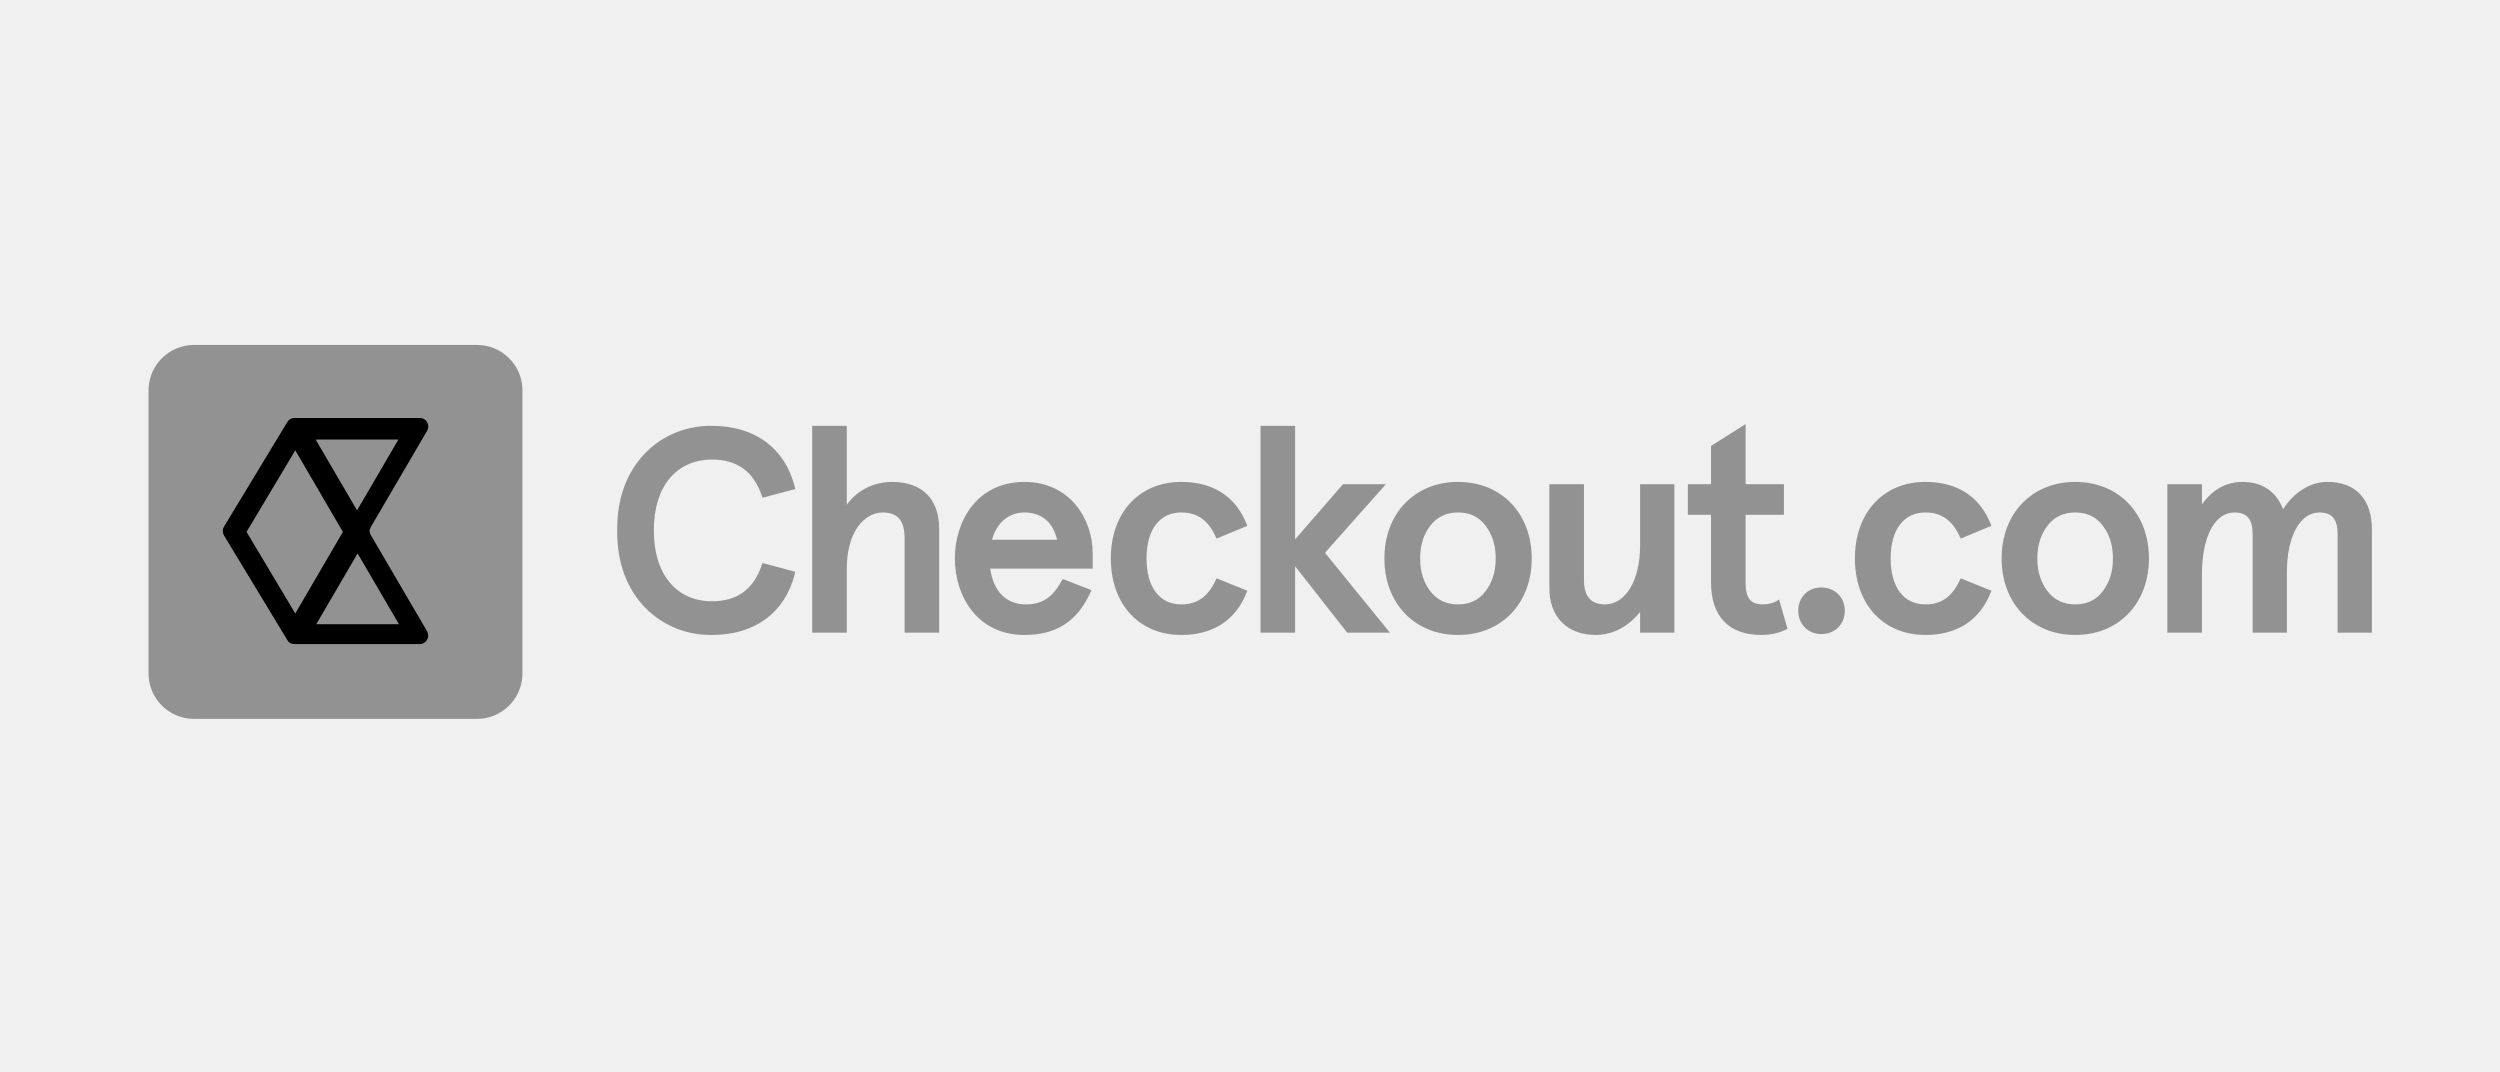
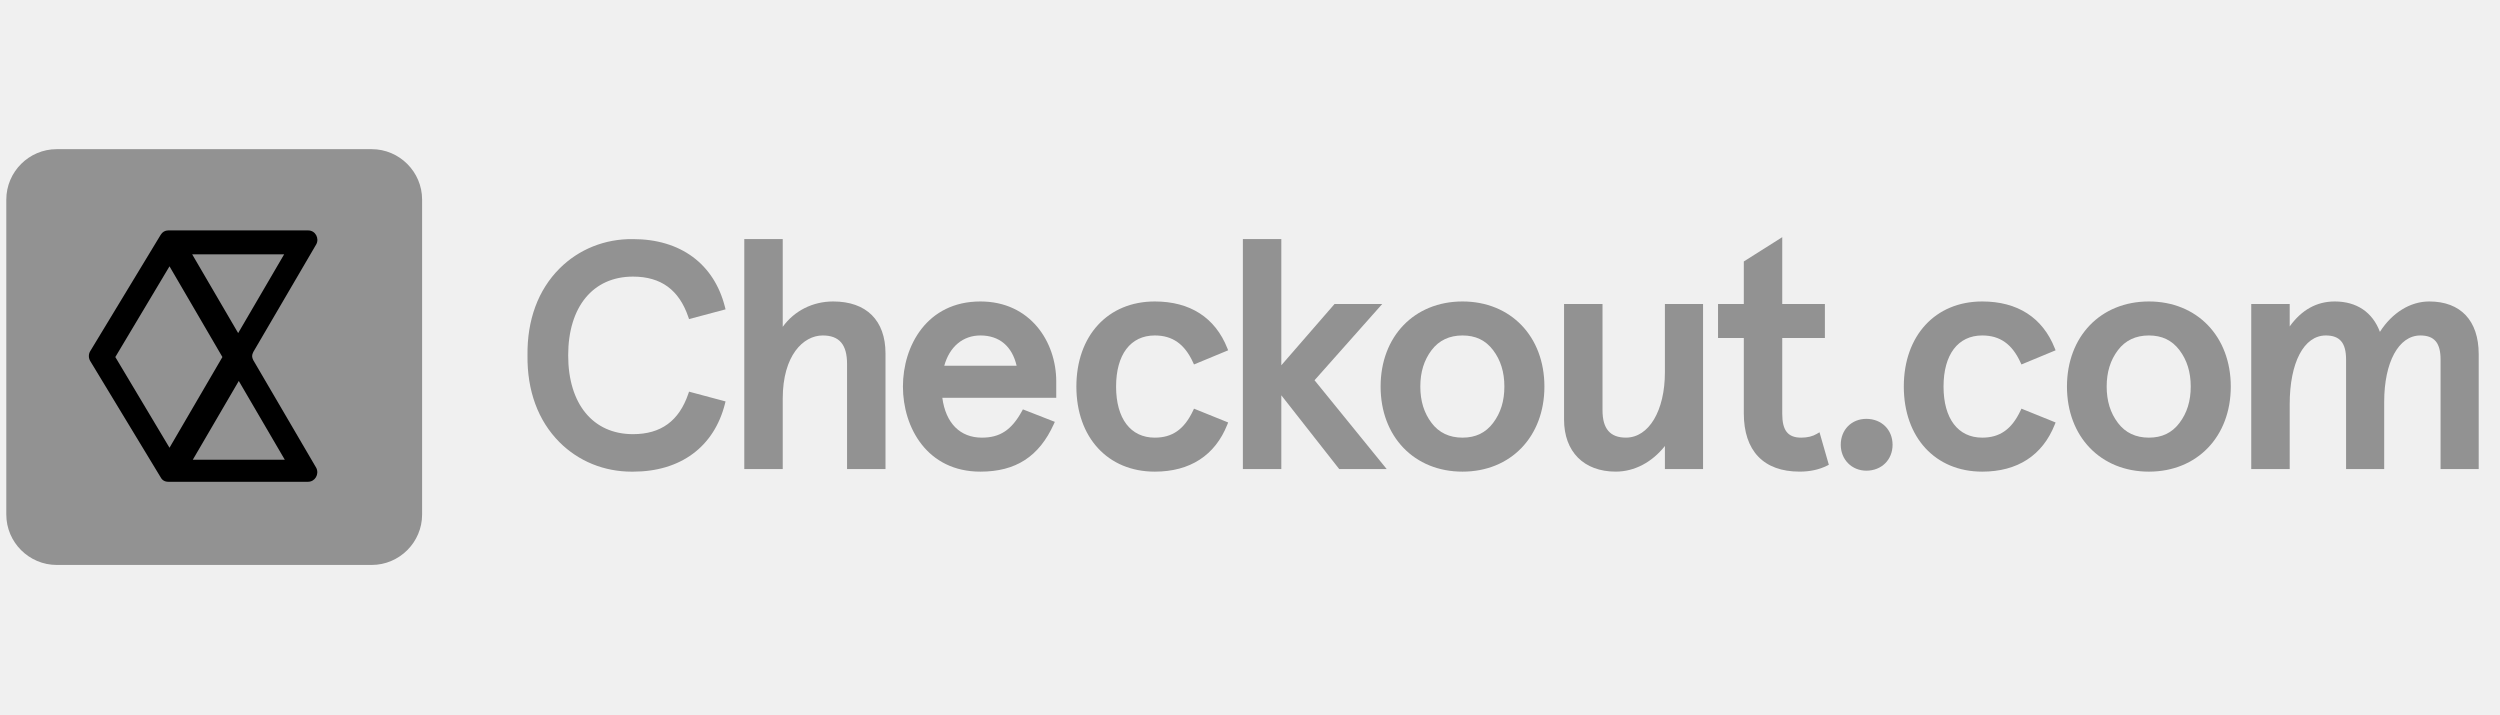
- <svg xmlns="http://www.w3.org/2000/svg" width="140" height="60" viewBox="0 0 140 60" fill="none">
-   <mask id="mask0_1606_6102" style="mask-type:luminance" maskUnits="userSpaceOnUse" x="8" y="19" width="125" height="22">
-     <path d="M133 19H8V40.574H133V19Z" fill="white" />
+ <svg xmlns="http://www.w3.org/2000/svg" width="140" height="40" viewBox="0 0 140 40" fill="none">
+   <mask id="mask0_1674_13282" style="mask-type:luminance" maskUnits="userSpaceOnUse" x="0" y="8" width="139" height="24">
+     <path d="M139 8H0V31.99H139V8Z" fill="white" />
  </mask>
-   <g mask="url(#mask0_1606_6102)">
-     <mask id="mask1_1606_6102" style="mask-type:luminance" maskUnits="userSpaceOnUse" x="8" y="19" width="125" height="22">
-       <path d="M133 19H8V40.574H133V19Z" fill="white" />
+   <g mask="url(#mask0_1674_13282)">
+     <mask id="mask1_1674_13282" style="mask-type:luminance" maskUnits="userSpaceOnUse" x="0" y="8" width="139" height="24">
+       <path d="M139 8H0V31.99H139V8Z" fill="white" />
    </mask>
-     <g mask="url(#mask1_1606_6102)">
-       <path d="M26.719 19.317H10.856C9.46 19.317 8.318 20.459 8.318 21.855V37.718C8.318 39.114 9.46 40.257 10.856 40.257H26.719C28.115 40.257 29.257 39.114 29.257 37.718V21.855C29.257 20.459 28.115 19.317 26.719 19.317Z" fill="#929292" />
-       <path d="M20.755 29.945C20.68 29.793 20.675 29.694 20.755 29.532L23.928 24.107C24.087 23.822 23.896 23.409 23.515 23.409H16.472C16.314 23.409 16.179 23.487 16.092 23.631L12.538 29.5C12.454 29.646 12.457 29.832 12.538 29.976L16.092 35.846C16.17 35.99 16.3 36.068 16.472 36.068H23.515C23.864 36.068 24.087 35.687 23.928 35.37L20.755 29.945ZM22.31 24.615L19.994 28.581L17.678 24.615H22.31ZM13.807 29.786L16.536 25.218L19.201 29.786L16.536 34.355L13.807 29.786ZM17.71 34.957L20.026 30.992L22.342 34.957H17.71Z" fill="black" />
-       <path d="M39.876 25.736C41.285 25.736 42.197 26.401 42.664 27.77L42.699 27.875L44.539 27.384L44.51 27.27C43.962 25.095 42.273 23.848 39.877 23.847C38.467 23.828 37.148 24.357 36.177 25.329C35.099 26.409 34.542 27.921 34.565 29.701C34.542 31.484 35.099 32.997 36.177 34.076C37.133 35.034 38.422 35.559 39.812 35.559C39.833 35.559 39.855 35.559 39.876 35.558C42.273 35.558 43.962 34.311 44.51 32.135L44.539 32.022L42.699 31.53L42.664 31.635C42.197 33.004 41.285 33.67 39.876 33.67C37.864 33.67 36.614 32.15 36.614 29.703C36.614 27.256 37.864 25.736 39.876 25.736Z" fill="#929292" />
-       <path d="M49.959 26.987C48.925 26.987 48.002 27.458 47.418 28.264V23.847H45.482V35.429H47.418V31.881C47.418 29.695 48.461 28.7 49.43 28.7C50.267 28.7 50.657 29.155 50.657 30.135V35.429H52.594V29.606C52.594 27.942 51.634 26.987 49.959 26.987Z" fill="#929292" />
-       <path d="M57.372 26.987C54.692 26.987 53.471 29.209 53.471 31.273C53.471 33.336 54.692 35.558 57.372 35.558C59.154 35.558 60.329 34.797 61.07 33.165L61.121 33.05L59.513 32.422L59.463 32.513C58.942 33.46 58.36 33.846 57.452 33.846C56.349 33.846 55.626 33.117 55.455 31.84H61.192V31.016C61.192 29.014 59.88 26.987 57.372 26.987ZM57.372 28.699C58.325 28.699 58.968 29.239 59.197 30.224H55.553C55.819 29.266 56.49 28.699 57.372 28.699Z" fill="#929292" />
-       <path d="M68.082 32.487C67.636 33.427 67.041 33.846 66.154 33.846C64.934 33.846 64.206 32.884 64.206 31.273C64.206 29.661 64.934 28.699 66.154 28.699C67.045 28.699 67.657 29.13 68.081 30.056L68.129 30.16L69.849 29.447L69.806 29.338C69.194 27.8 67.931 26.987 66.154 26.987C63.792 26.987 62.206 28.709 62.206 31.273C62.206 33.836 63.792 35.558 66.154 35.558C67.927 35.558 69.19 34.739 69.806 33.191L69.85 33.081L68.13 32.386L68.082 32.487Z" fill="#929292" />
-       <path d="M77.609 27.116H75.207L72.527 30.201V23.847H70.591V35.429H72.527V31.713L75.443 35.429H77.835L74.199 30.955L77.609 27.116Z" fill="#929292" />
-       <path d="M81.651 26.987C79.223 26.987 77.527 28.75 77.527 31.273C77.527 33.795 79.223 35.558 81.651 35.558C84.08 35.558 85.776 33.795 85.776 31.273C85.776 28.75 84.08 26.987 81.651 26.987ZM83.191 33.107C82.815 33.604 82.311 33.846 81.651 33.846C80.99 33.846 80.467 33.597 80.096 33.107C79.713 32.603 79.527 32.002 79.527 31.273C79.527 30.543 79.713 29.942 80.096 29.438C80.467 28.948 80.99 28.699 81.651 28.699C82.311 28.699 82.815 28.941 83.191 29.438C83.574 29.942 83.76 30.543 83.76 31.273C83.76 32.002 83.574 32.603 83.191 33.107Z" fill="#929292" />
-       <path d="M91.845 30.551C91.845 32.491 91.037 33.845 89.881 33.845C89.087 33.845 88.702 33.397 88.702 32.474V27.115H86.765V32.939C86.765 34.554 87.763 35.557 89.368 35.557C90.304 35.557 91.19 35.091 91.845 34.267V35.429H93.765V27.115H91.845V30.551Z" fill="#929292" />
-       <path d="M99.497 33.653C99.285 33.78 99.02 33.845 98.709 33.845C98.04 33.845 97.754 33.488 97.754 32.65V28.827H99.901V27.115H97.754V23.749L95.817 24.973V27.115H94.52V28.827H95.817V32.618C95.817 34.513 96.816 35.557 98.628 35.557C99.147 35.557 99.612 35.456 100.012 35.256L100.1 35.212L99.63 33.574L99.497 33.653Z" fill="#929292" />
-       <path d="M101.988 32.899C101.242 32.899 100.7 33.448 100.7 34.204C100.7 34.948 101.254 35.509 101.988 35.509C102.754 35.509 103.309 34.96 103.309 34.204C103.309 33.448 102.754 32.899 101.988 32.899Z" fill="#929292" />
-       <path d="M109.752 32.487C109.305 33.427 108.711 33.846 107.824 33.846C106.604 33.846 105.876 32.884 105.876 31.273C105.876 29.661 106.604 28.699 107.824 28.699C108.715 28.699 109.327 29.13 109.751 30.056L109.799 30.16L111.519 29.447L111.475 29.338C110.864 27.8 109.601 26.987 107.824 26.987C105.462 26.987 103.875 28.709 103.875 31.273C103.875 33.836 105.462 35.558 107.824 35.558C109.597 35.558 110.86 34.739 111.475 33.191L111.519 33.081L109.8 32.386L109.752 32.487Z" fill="#929292" />
-       <path d="M116.216 26.987C113.788 26.987 112.091 28.75 112.091 31.273C112.091 33.795 113.788 35.558 116.216 35.558C118.645 35.558 120.341 33.795 120.341 31.273C120.341 28.75 118.645 26.987 116.216 26.987ZM117.756 33.107C117.38 33.604 116.876 33.846 116.216 33.846C115.555 33.846 115.032 33.597 114.661 33.107C114.278 32.603 114.092 32.002 114.092 31.273C114.092 30.543 114.278 29.942 114.661 29.438C115.032 28.948 115.555 28.699 116.216 28.699C116.876 28.699 117.38 28.941 117.756 29.438C118.139 29.942 118.324 30.543 118.324 31.273C118.324 32.002 118.139 32.603 117.756 33.107Z" fill="#929292" />
-       <path d="M130.336 26.987C129.379 26.987 128.466 27.555 127.852 28.519C127.481 27.529 126.682 26.987 125.577 26.987C124.669 26.987 123.908 27.41 123.309 28.245V27.116H121.372V35.429H123.309V32.17C123.309 30.062 124.022 28.699 125.128 28.699C125.833 28.699 126.147 29.073 126.147 29.91V35.429H128.067V32.041C128.067 30.043 128.799 28.699 129.887 28.699C130.591 28.699 130.906 29.073 130.906 29.91V35.429H132.826V29.638C132.826 27.954 131.918 26.987 130.336 26.987Z" fill="#929292" />
+     <g mask="url(#mask1_1674_13282)">
+       <path d="M20.815 8.353H3.176C1.623 8.353 0.353 9.623 0.353 11.175V28.815C0.353 30.367 1.623 31.637 3.176 31.637H20.815C22.367 31.637 23.638 30.367 23.638 28.815V11.175C23.638 9.623 22.367 8.353 20.815 8.353Z" fill="#929292" />
+       <path d="M14.184 20.17C14.1 20.001 14.095 19.891 14.184 19.712L17.712 13.679C17.888 13.361 17.676 12.903 17.253 12.903H9.421C9.245 12.903 9.095 12.989 8.998 13.15L5.046 19.676C4.952 19.838 4.956 20.045 5.046 20.206L8.998 26.732C9.085 26.893 9.229 26.979 9.421 26.979H17.253C17.641 26.979 17.888 26.556 17.712 26.203L14.184 20.17ZM15.912 14.243L13.337 18.653L10.762 14.243H15.912ZM6.458 19.994L9.492 14.914L12.455 19.994L9.492 25.074L6.458 19.994ZM10.797 25.744L13.372 21.334L15.948 25.744H10.797Z" fill="black" />
+       <path d="M35.446 15.49C37.013 15.49 38.027 16.23 38.546 17.752L38.586 17.869L40.631 17.323L40.599 17.196C39.99 14.778 38.112 13.39 35.447 13.39C33.879 13.369 32.412 13.957 31.333 15.038C30.134 16.238 29.514 17.921 29.54 19.899C29.514 21.882 30.134 23.564 31.333 24.765C32.396 25.829 33.829 26.413 35.374 26.413C35.398 26.413 35.422 26.413 35.446 26.413C38.111 26.413 39.99 25.025 40.599 22.606L40.631 22.48L38.586 21.933L38.546 22.05C38.027 23.573 37.013 24.313 35.446 24.313C33.208 24.313 31.818 22.622 31.818 19.901C31.818 17.18 33.208 15.49 35.446 15.49Z" fill="#929292" />
+       <path d="M46.658 16.882C45.509 16.882 44.482 17.405 43.833 18.302V13.389H41.68V26.269H43.833V22.324C43.833 19.893 44.993 18.786 46.07 18.786C47.001 18.786 47.435 19.293 47.435 20.382V26.269H49.588V19.794C49.588 17.943 48.52 16.882 46.658 16.882Z" fill="#929292" />
+       <path d="M54.902 16.882C51.922 16.882 50.564 19.352 50.564 21.647C50.564 23.942 51.922 26.412 54.902 26.412C56.883 26.412 58.19 25.567 59.013 23.751L59.071 23.624L57.283 22.925L57.227 23.026C56.648 24.079 56 24.508 54.99 24.508C53.764 24.508 52.961 23.698 52.77 22.278H59.15V21.362C59.15 19.135 57.691 16.882 54.902 16.882ZM54.902 18.786C55.961 18.786 56.676 19.386 56.931 20.481H52.879C53.174 19.416 53.92 18.786 54.902 18.786Z" fill="#929292" />
+       <path d="M66.811 22.998C66.315 24.043 65.654 24.508 64.668 24.508C63.311 24.508 62.501 23.439 62.501 21.647C62.501 19.855 63.311 18.786 64.668 18.786C65.659 18.786 66.339 19.265 66.81 20.294L66.863 20.41L68.776 19.617L68.728 19.495C68.048 17.786 66.644 16.882 64.668 16.882C62.041 16.882 60.277 18.797 60.277 21.647C60.277 24.497 62.041 26.412 64.668 26.412C66.639 26.412 68.043 25.502 68.728 23.781L68.777 23.658L66.864 22.885L66.811 22.998Z" fill="#929292" />
+       <path d="M77.405 17.024H74.734L71.754 20.455V13.389H69.601V26.269H71.754V22.137L74.997 26.269H77.656L73.614 21.294L77.405 17.024Z" fill="#929292" />
+       <path d="M81.9 16.882C79.2 16.882 77.314 18.842 77.314 21.647C77.314 24.452 79.2 26.412 81.9 26.412C84.601 26.412 86.487 24.452 86.487 21.647C86.487 18.842 84.601 16.882 81.9 16.882ZM83.612 23.687C83.194 24.24 82.634 24.508 81.9 24.508C81.165 24.508 80.583 24.232 80.17 23.687C79.745 23.126 79.538 22.459 79.538 21.647C79.538 20.836 79.745 20.168 80.17 19.606C80.583 19.062 81.165 18.786 81.9 18.786C82.634 18.786 83.194 19.054 83.612 19.606C84.038 20.168 84.245 20.836 84.245 21.647C84.245 22.459 84.038 23.126 83.612 23.687Z" fill="#929292" />
+       <path d="M93.235 20.844C93.235 23.001 92.337 24.507 91.051 24.507C90.169 24.507 89.741 24.009 89.741 22.983V17.024H87.587V23.499C87.587 25.295 88.696 26.411 90.481 26.411C91.522 26.411 92.507 25.893 93.235 24.976V26.269H95.371V17.024H93.235V20.844Z" fill="#929292" />
+       <path d="M101.744 24.295C101.509 24.436 101.214 24.508 100.868 24.508C100.124 24.508 99.806 24.11 99.806 23.179V18.928H102.194V17.024H99.806V13.281L97.653 14.642V17.024H96.21V18.928H97.653V23.143C97.653 25.251 98.763 26.411 100.778 26.411C101.355 26.411 101.873 26.299 102.317 26.077L102.415 26.028L101.892 24.206L101.744 24.295Z" fill="#929292" />
+       <path d="M104.515 23.456C103.685 23.456 103.082 24.066 103.082 24.907C103.082 25.734 103.699 26.358 104.515 26.358C105.367 26.358 105.984 25.747 105.984 24.907C105.984 24.066 105.367 23.456 104.515 23.456Z" fill="#929292" />
+       <path d="M113.148 22.998C112.652 24.043 111.99 24.508 111.004 24.508C109.648 24.508 108.838 23.439 108.838 21.647C108.838 19.855 109.648 18.786 111.004 18.786C111.995 18.786 112.676 19.265 113.147 20.294L113.2 20.41L115.113 19.617L115.064 19.495C114.385 17.786 112.98 16.882 111.004 16.882C108.377 16.882 106.613 18.797 106.613 21.647C106.613 24.497 108.377 26.412 111.004 26.412C112.976 26.412 114.38 25.502 115.064 23.781L115.113 23.658L113.201 22.885L113.148 22.998Z" fill="#929292" />
+       <path d="M120.337 16.882C117.636 16.882 115.75 18.842 115.75 21.647C115.75 24.452 117.636 26.412 120.337 26.412C123.037 26.412 124.924 24.452 124.924 21.647C124.924 18.842 123.037 16.882 120.337 16.882ZM122.049 23.687C121.63 24.24 121.07 24.508 120.337 24.508C119.601 24.508 119.02 24.232 118.607 23.687C118.181 23.126 117.974 22.459 117.974 21.647C117.974 20.836 118.181 20.168 118.607 19.606C119.02 19.062 119.601 18.786 120.337 18.786C121.07 18.786 121.63 19.054 122.049 19.606C122.474 20.168 122.681 20.836 122.681 21.647C122.681 22.459 122.474 23.126 122.049 23.687Z" fill="#929292" />
+       <path d="M136.037 16.882C134.974 16.882 133.958 17.513 133.275 18.585C132.863 17.484 131.974 16.882 130.746 16.882C129.736 16.882 128.89 17.352 128.223 18.28V17.024H126.07V26.269H128.223V22.645C128.223 20.301 129.017 18.786 130.247 18.786C131.03 18.786 131.38 19.201 131.38 20.133V26.269H133.515V22.502C133.515 20.279 134.328 18.786 135.539 18.786C136.322 18.786 136.672 19.201 136.672 20.133V26.269H138.807V19.83C138.807 17.956 137.797 16.882 136.037 16.882Z" fill="#929292" />
    </g>
  </g>
</svg>
